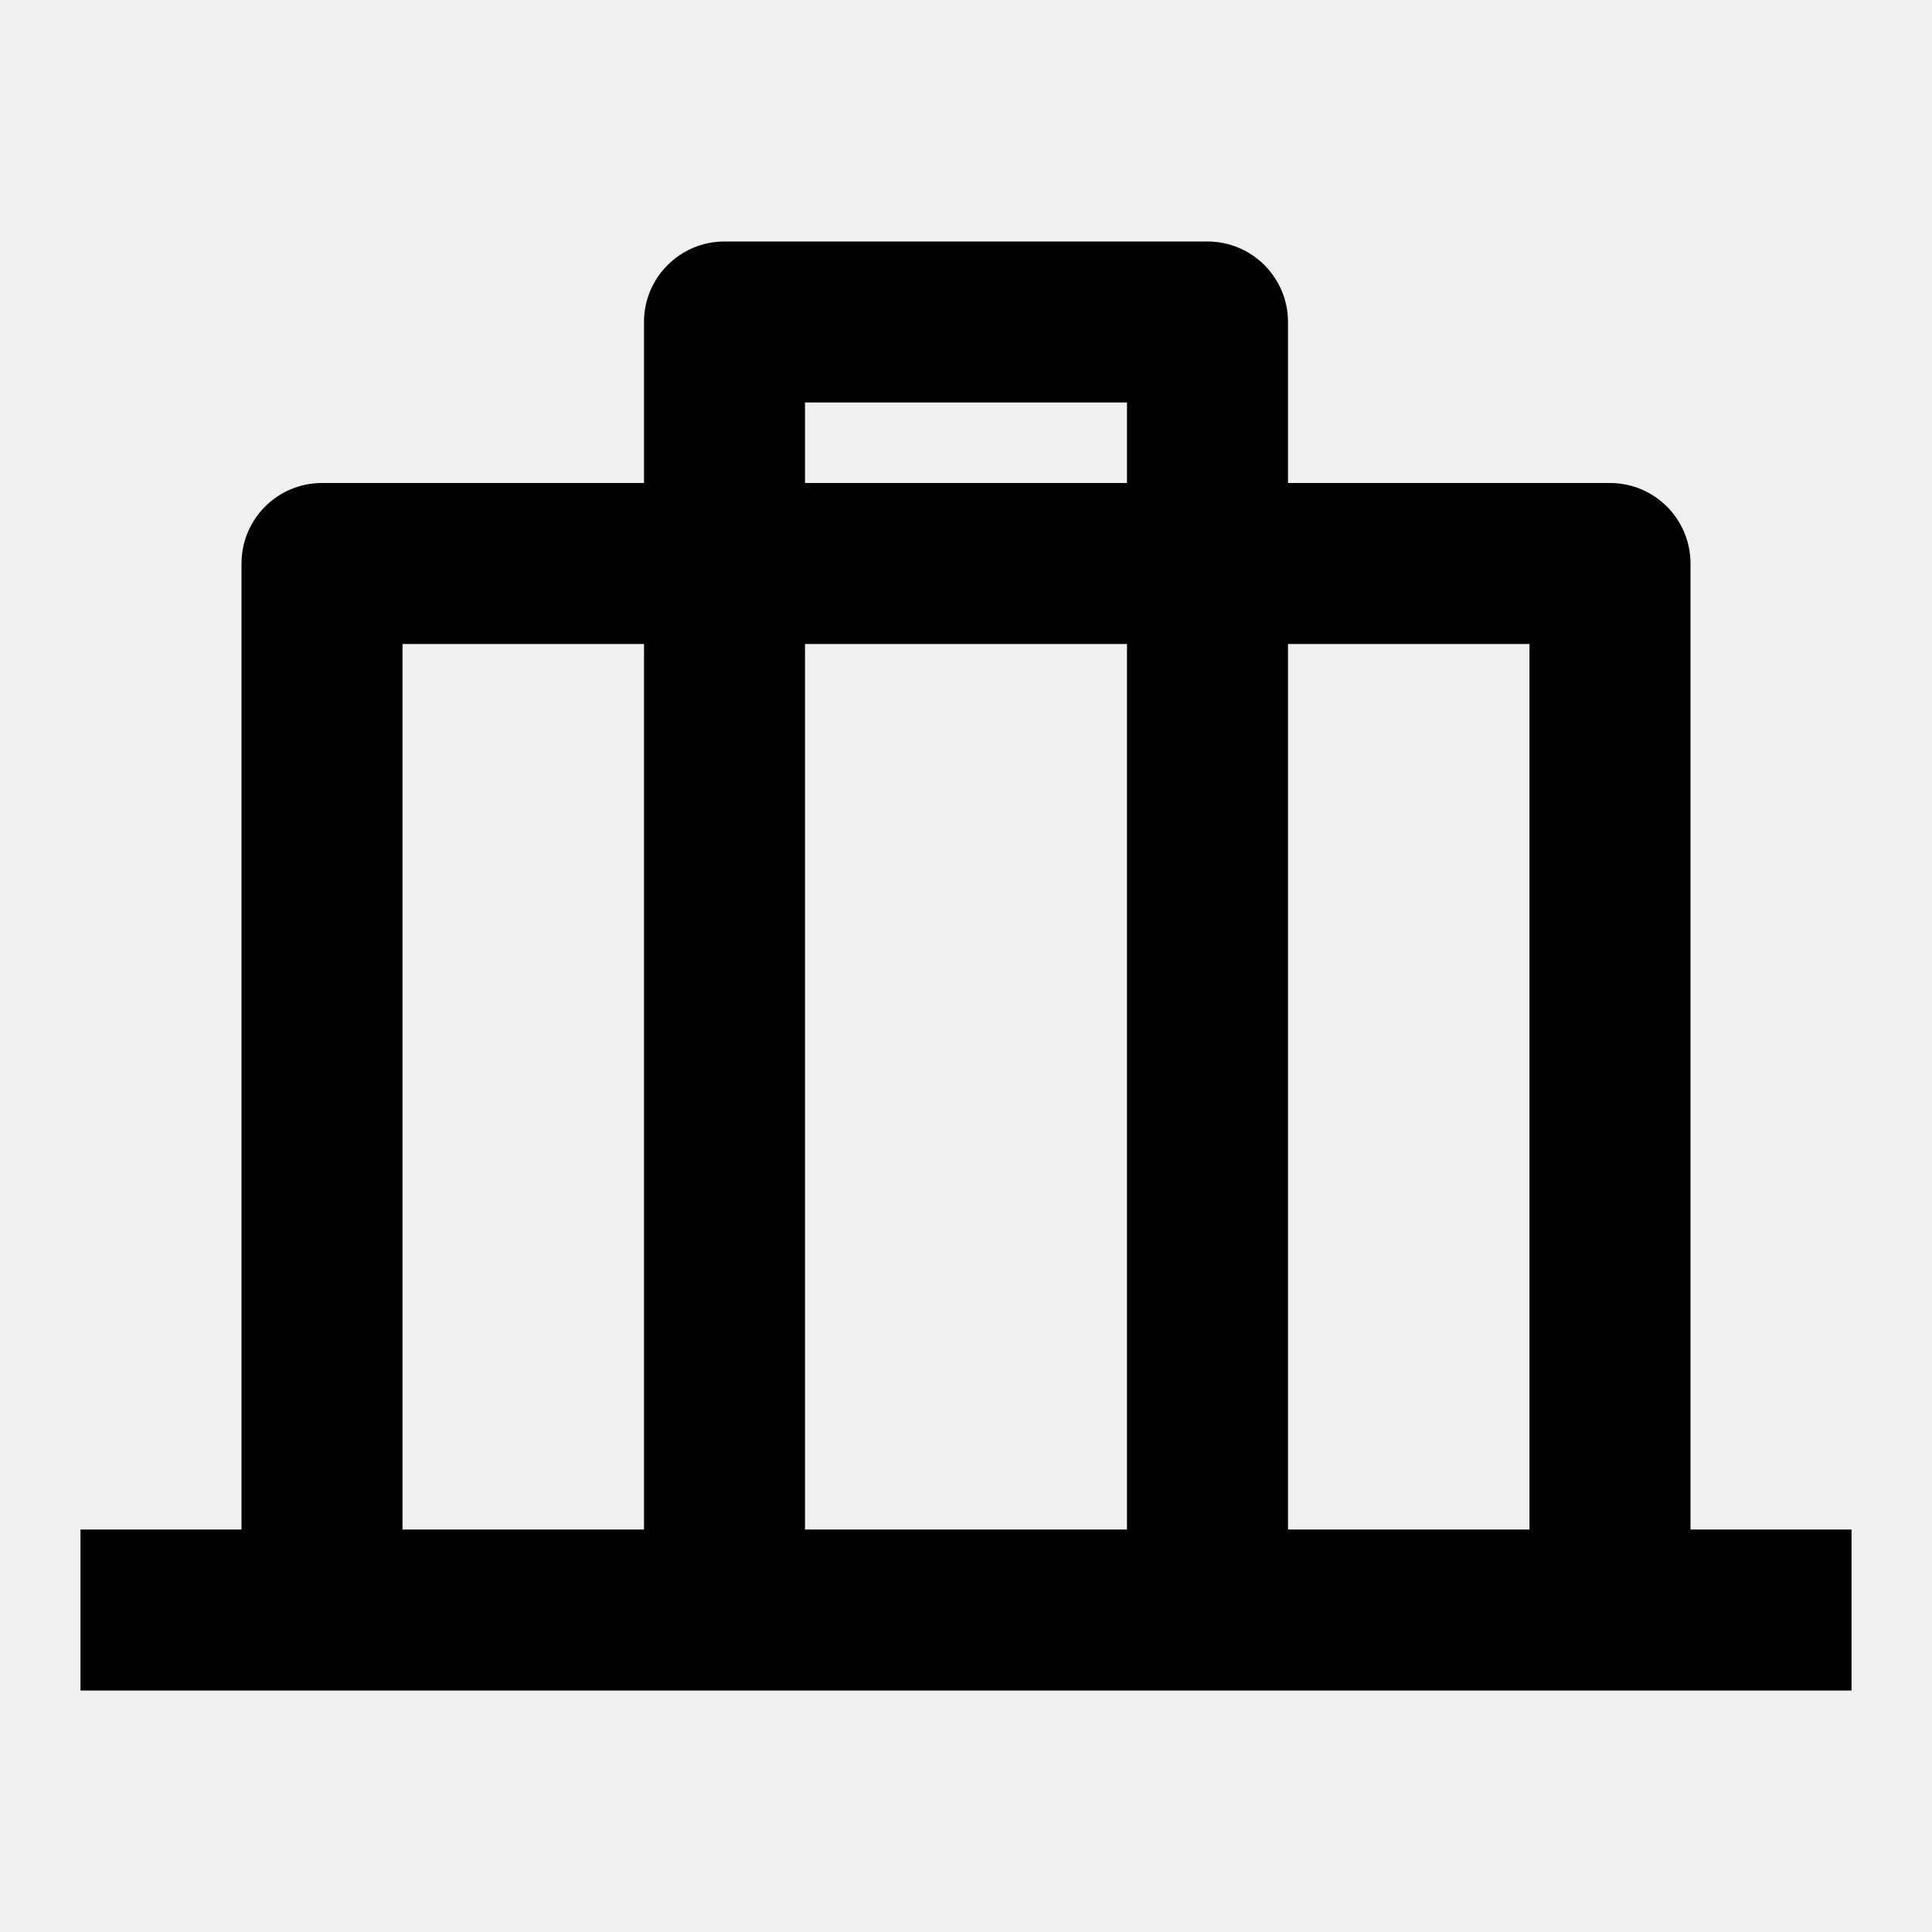
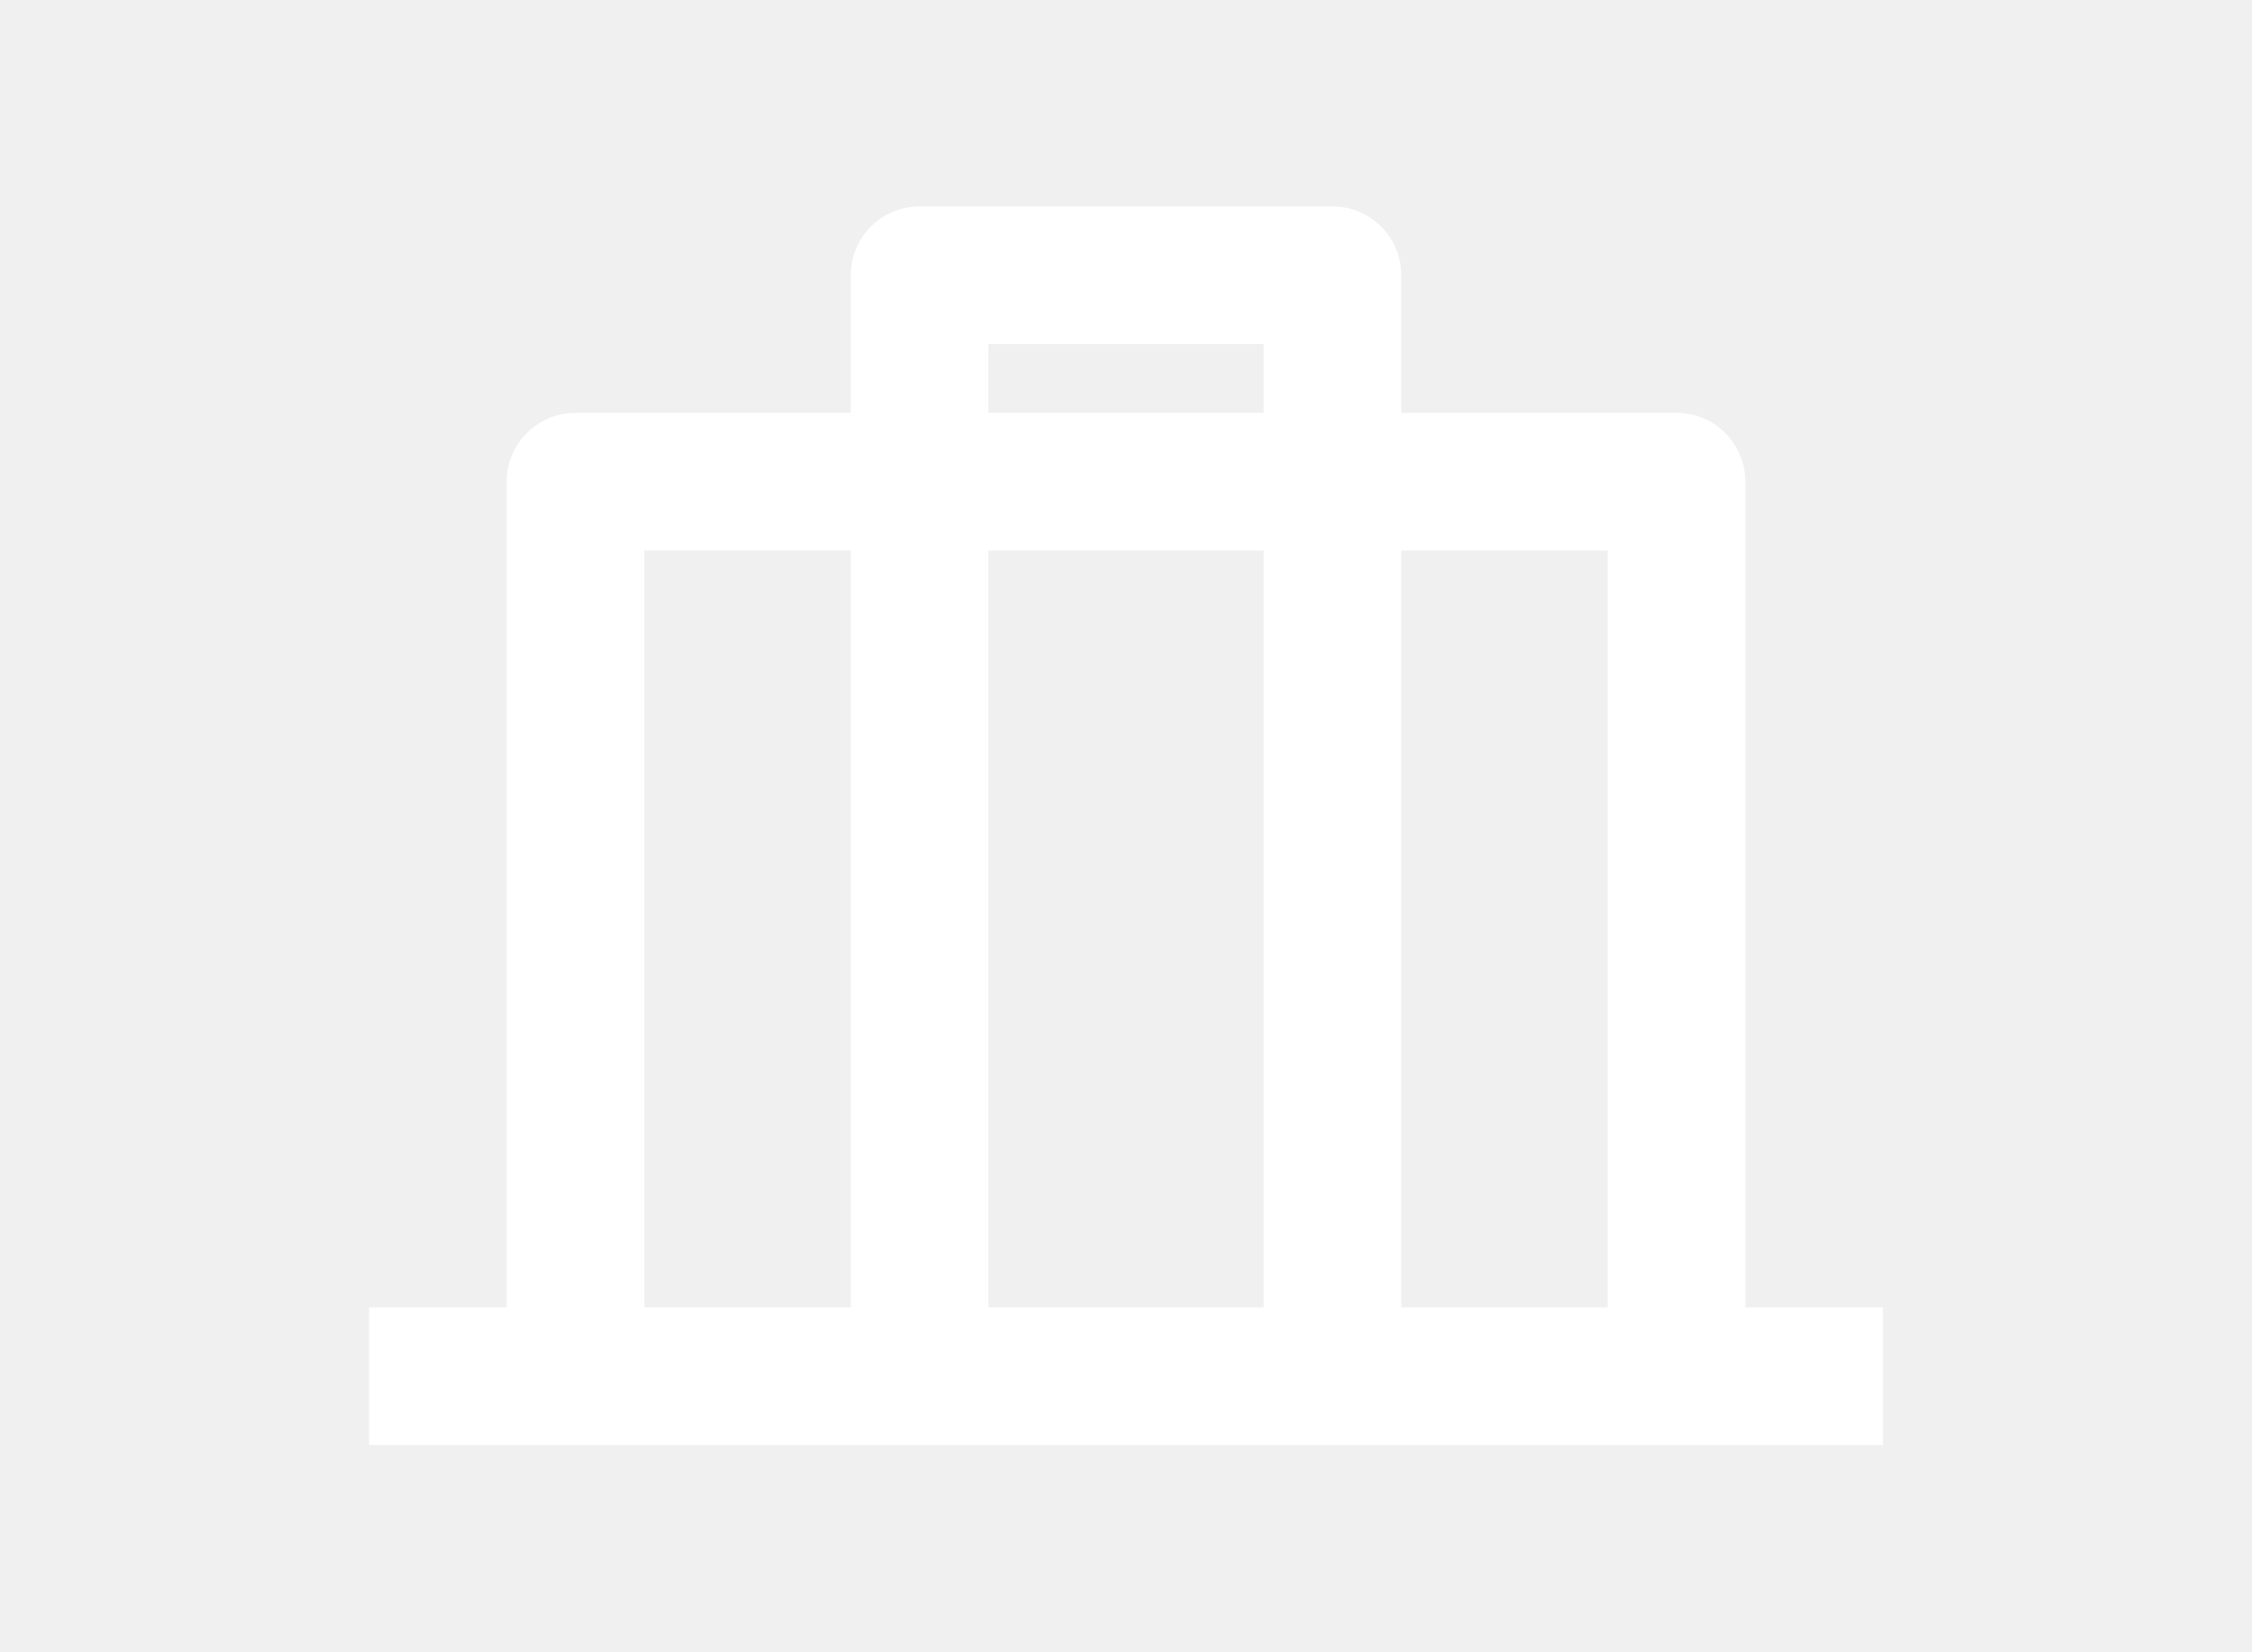
- <svg xmlns="http://www.w3.org/2000/svg" width="24" height="24" viewBox="0 0 24 24">
-   <path fill="currentColor" d="M15 3a1 1 0 0 1 1 1v2h4a1 1 0 0 1 1 1v12h2v2H1v-2h2V7a1 1 0 0 1 1-1h4V4a1 1 0 0 1 1-1zM8 8H5v11h3zm6 0h-4v11h4zm5 0h-3v11h3zm-5-3h-4v1h4z" />
+ <svg xmlns="http://www.w3.org/2000/svg" width="75px" height="55px" viewBox="0 0 24 24" transform="rotate(0) scale(1, 1)">
+   <path fill="#ffffff" d="M15 3a1 1 0 0 1 1 1v2h4a1 1 0 0 1 1 1v12h2v2H1v-2h2V7a1 1 0 0 1 1-1h4V4a1 1 0 0 1 1-1zM8 8H5v11h3zm6 0h-4v11h4zm5 0h-3v11h3zm-5-3h-4v1h4z" />
</svg>
